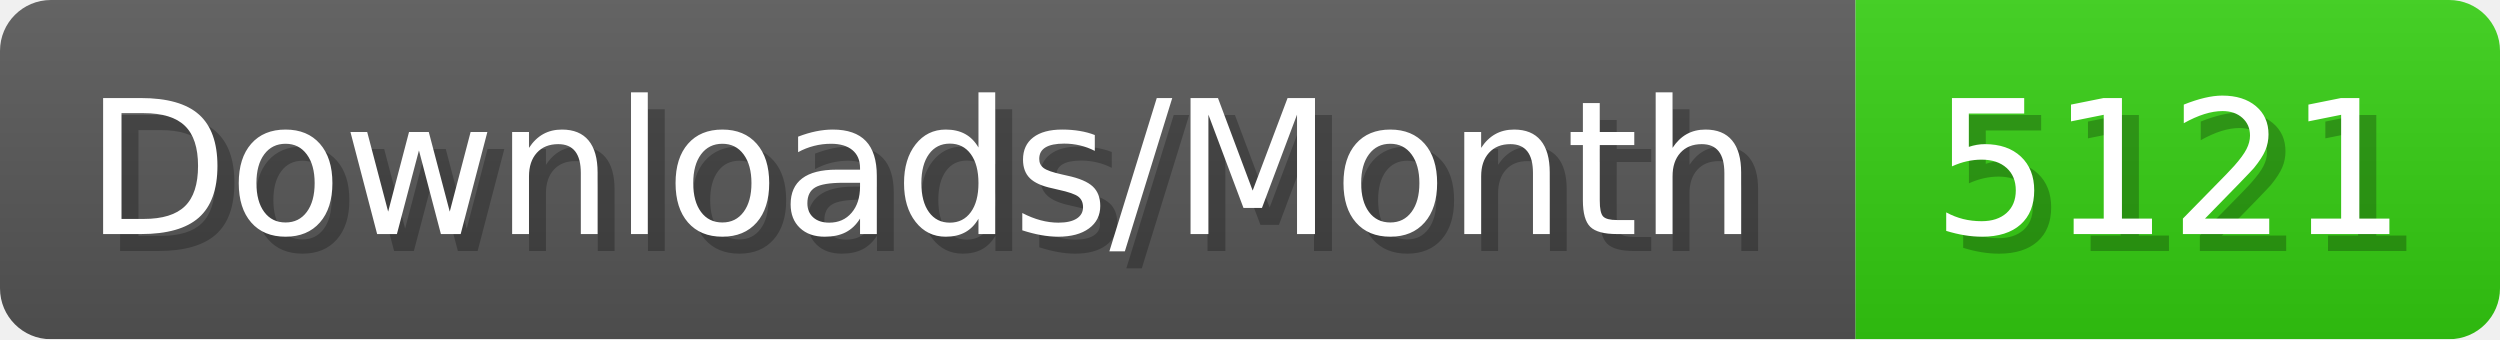
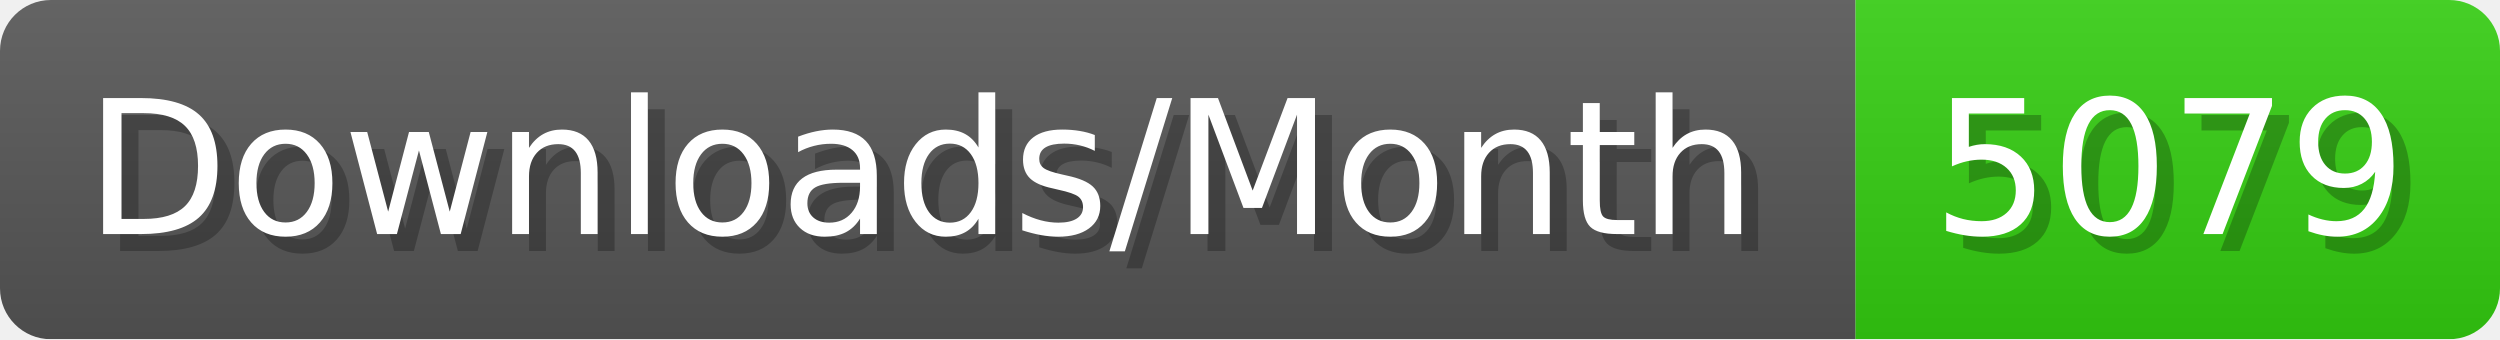
- <svg xmlns="http://www.w3.org/2000/svg" width="147.4" height="20" viewBox="0 0 1474 200" role="img" aria-label="Downloads/Month: 5121">
+ <svg xmlns="http://www.w3.org/2000/svg" width="147.4" height="20" viewBox="0 0 1474 200" role="img" aria-label="Downloads/Month: 5079">
  <linearGradient id="YlXUI" x2="0" y2="100%">
    <stop offset="0" stop-opacity=".1" stop-color="#EEE" />
    <stop offset="1" stop-opacity=".1" />
  </linearGradient>
  <mask id="JHhop">
    <rect width="1474" height="200" rx="30" fill="#FFF" />
  </mask>
  <g mask="url(#JHhop)">
    <rect width="1094" height="200" fill="#555" />
    <rect width="380" height="200" fill="#3C1" x="1094" />
    <rect width="1474" height="200" fill="url(#YlXUI)" />
  </g>
  <g aria-hidden="true" fill="#fff" text-anchor="start" font-family="Verdana,DejaVu Sans,sans-serif" font-size="110">
    <text x="60" y="148" textLength="994" fill="#000" opacity="0.25">Downloads/Month</text>
    <text x="50" y="138" textLength="994">Downloads/Month</text>
-     <text x="1149" y="148" textLength="280" fill="#000" opacity="0.25">5121</text>
-     <text x="1139" y="138" textLength="280">5121</text>
+     <text x="1149" y="148" textLength="280" fill="#000" opacity="0.25">5079</text>
+     <text x="1139" y="138" textLength="280">5079</text>
  </g>
</svg>
